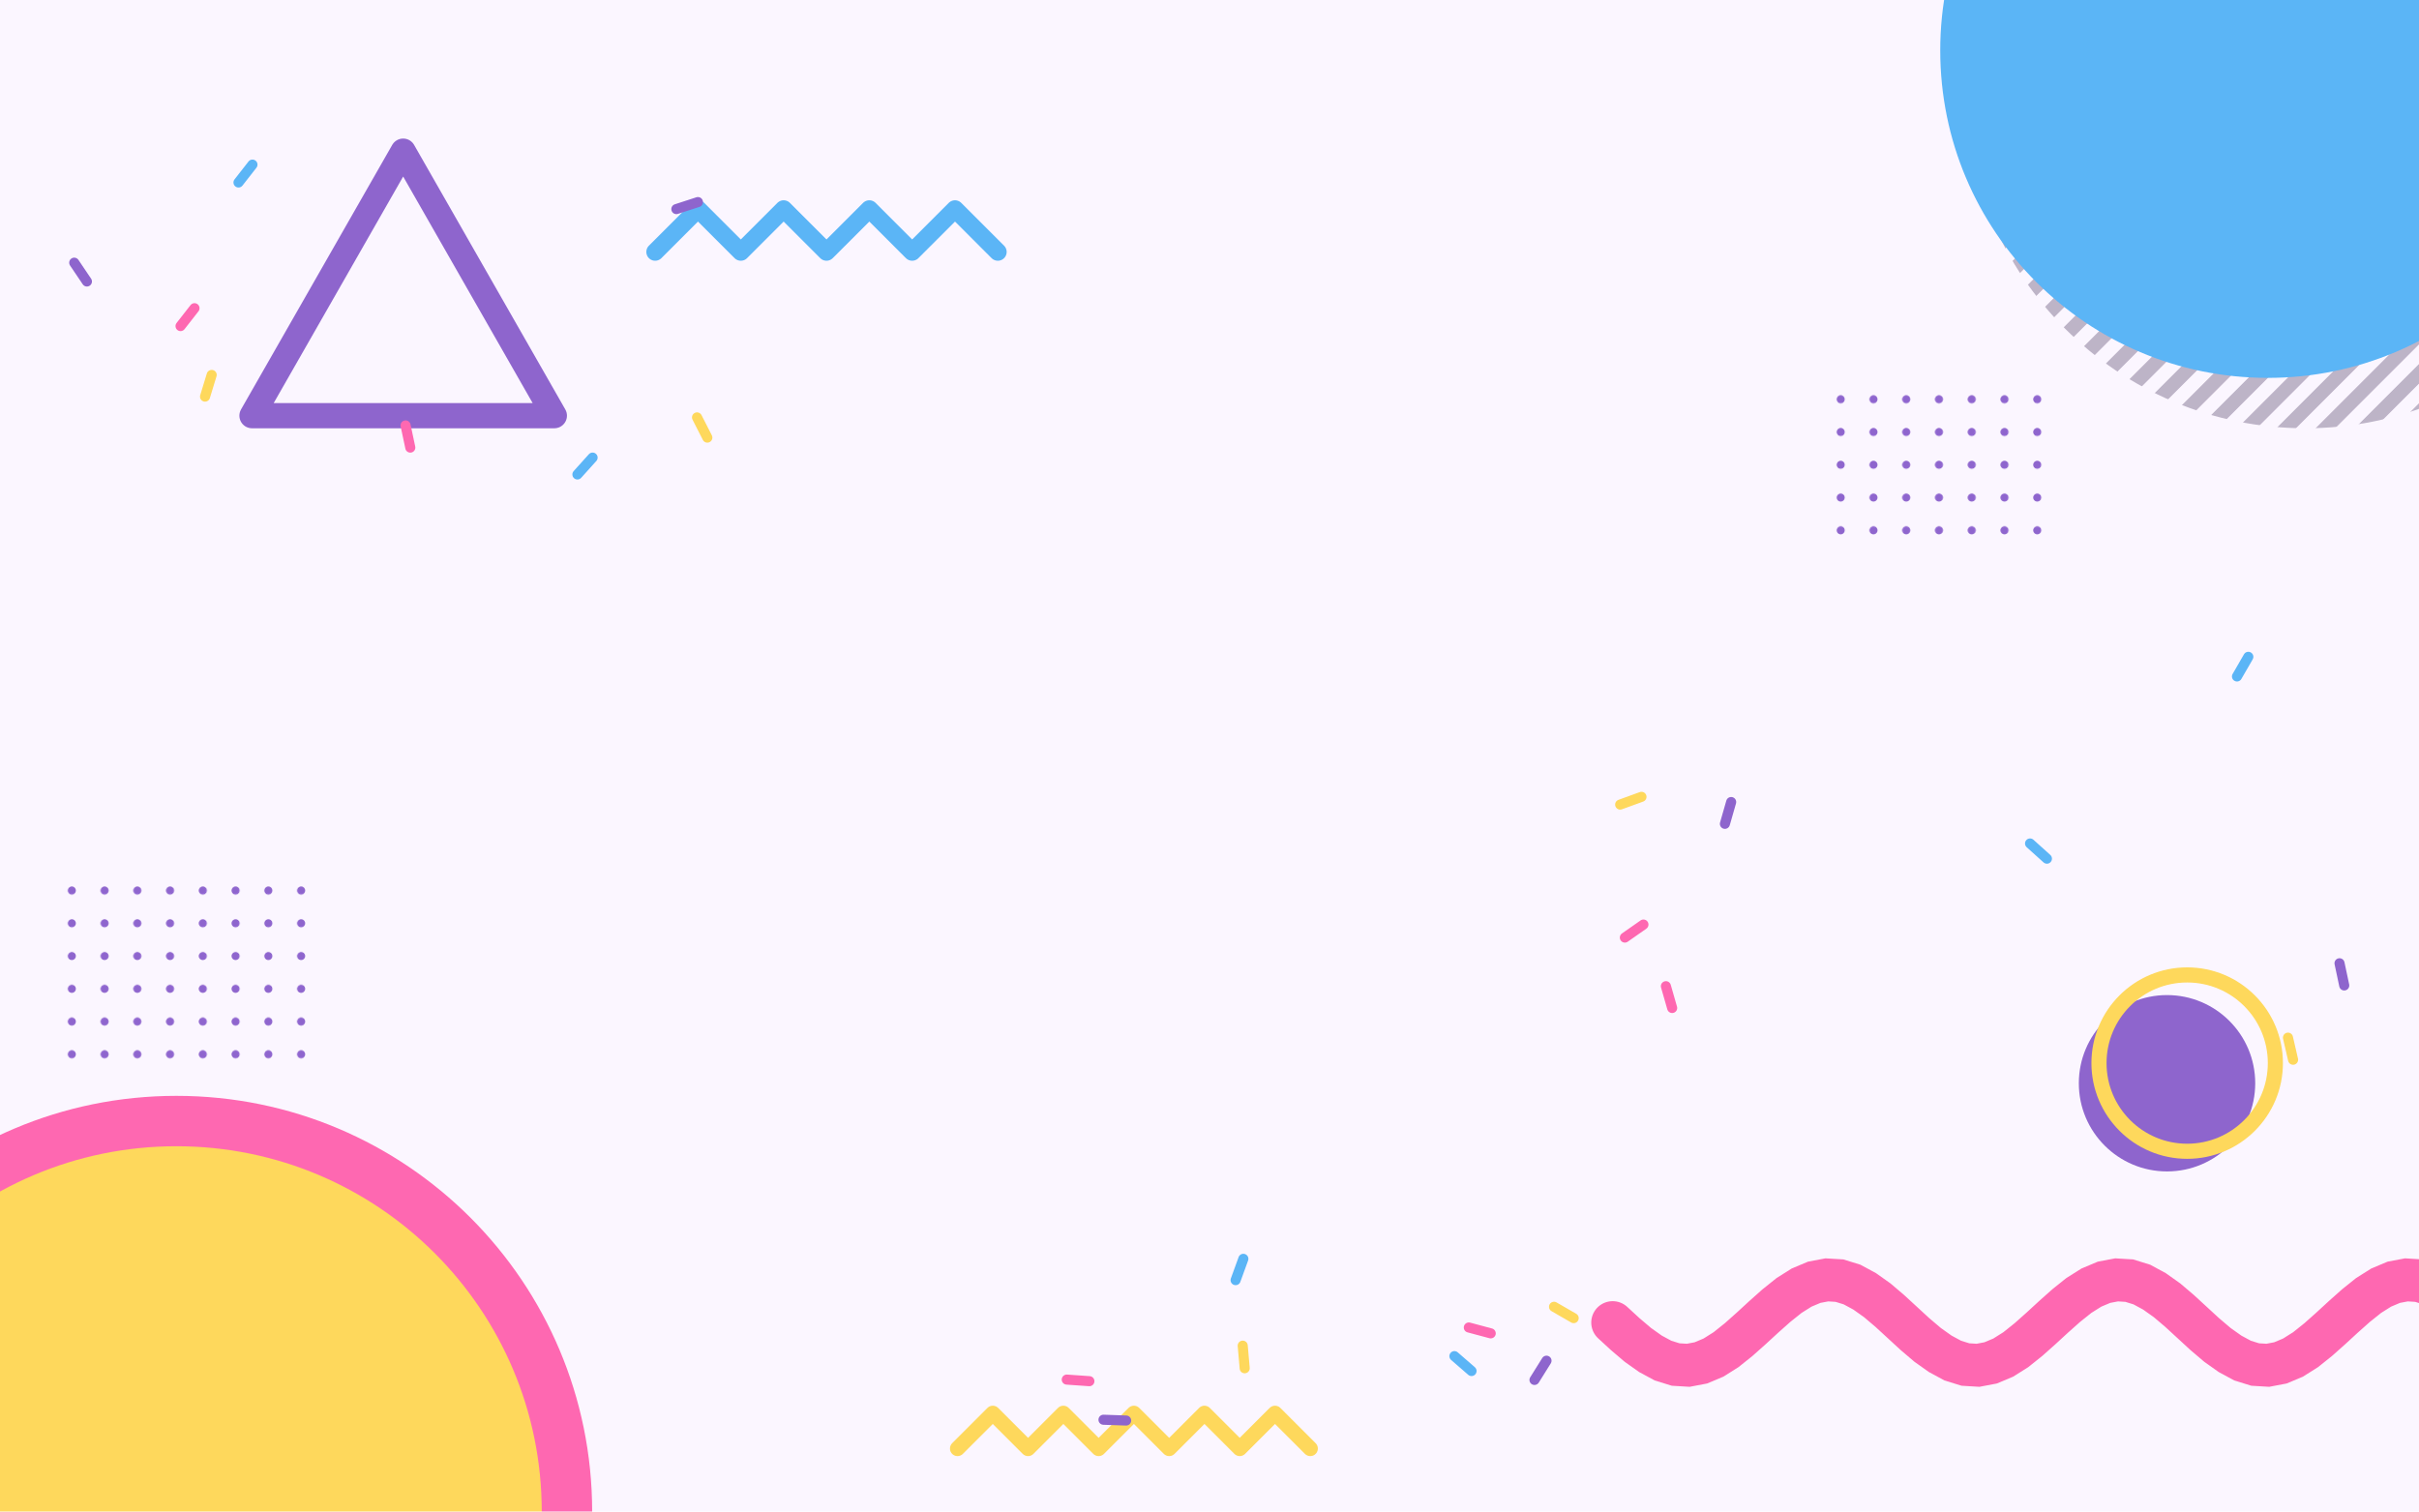
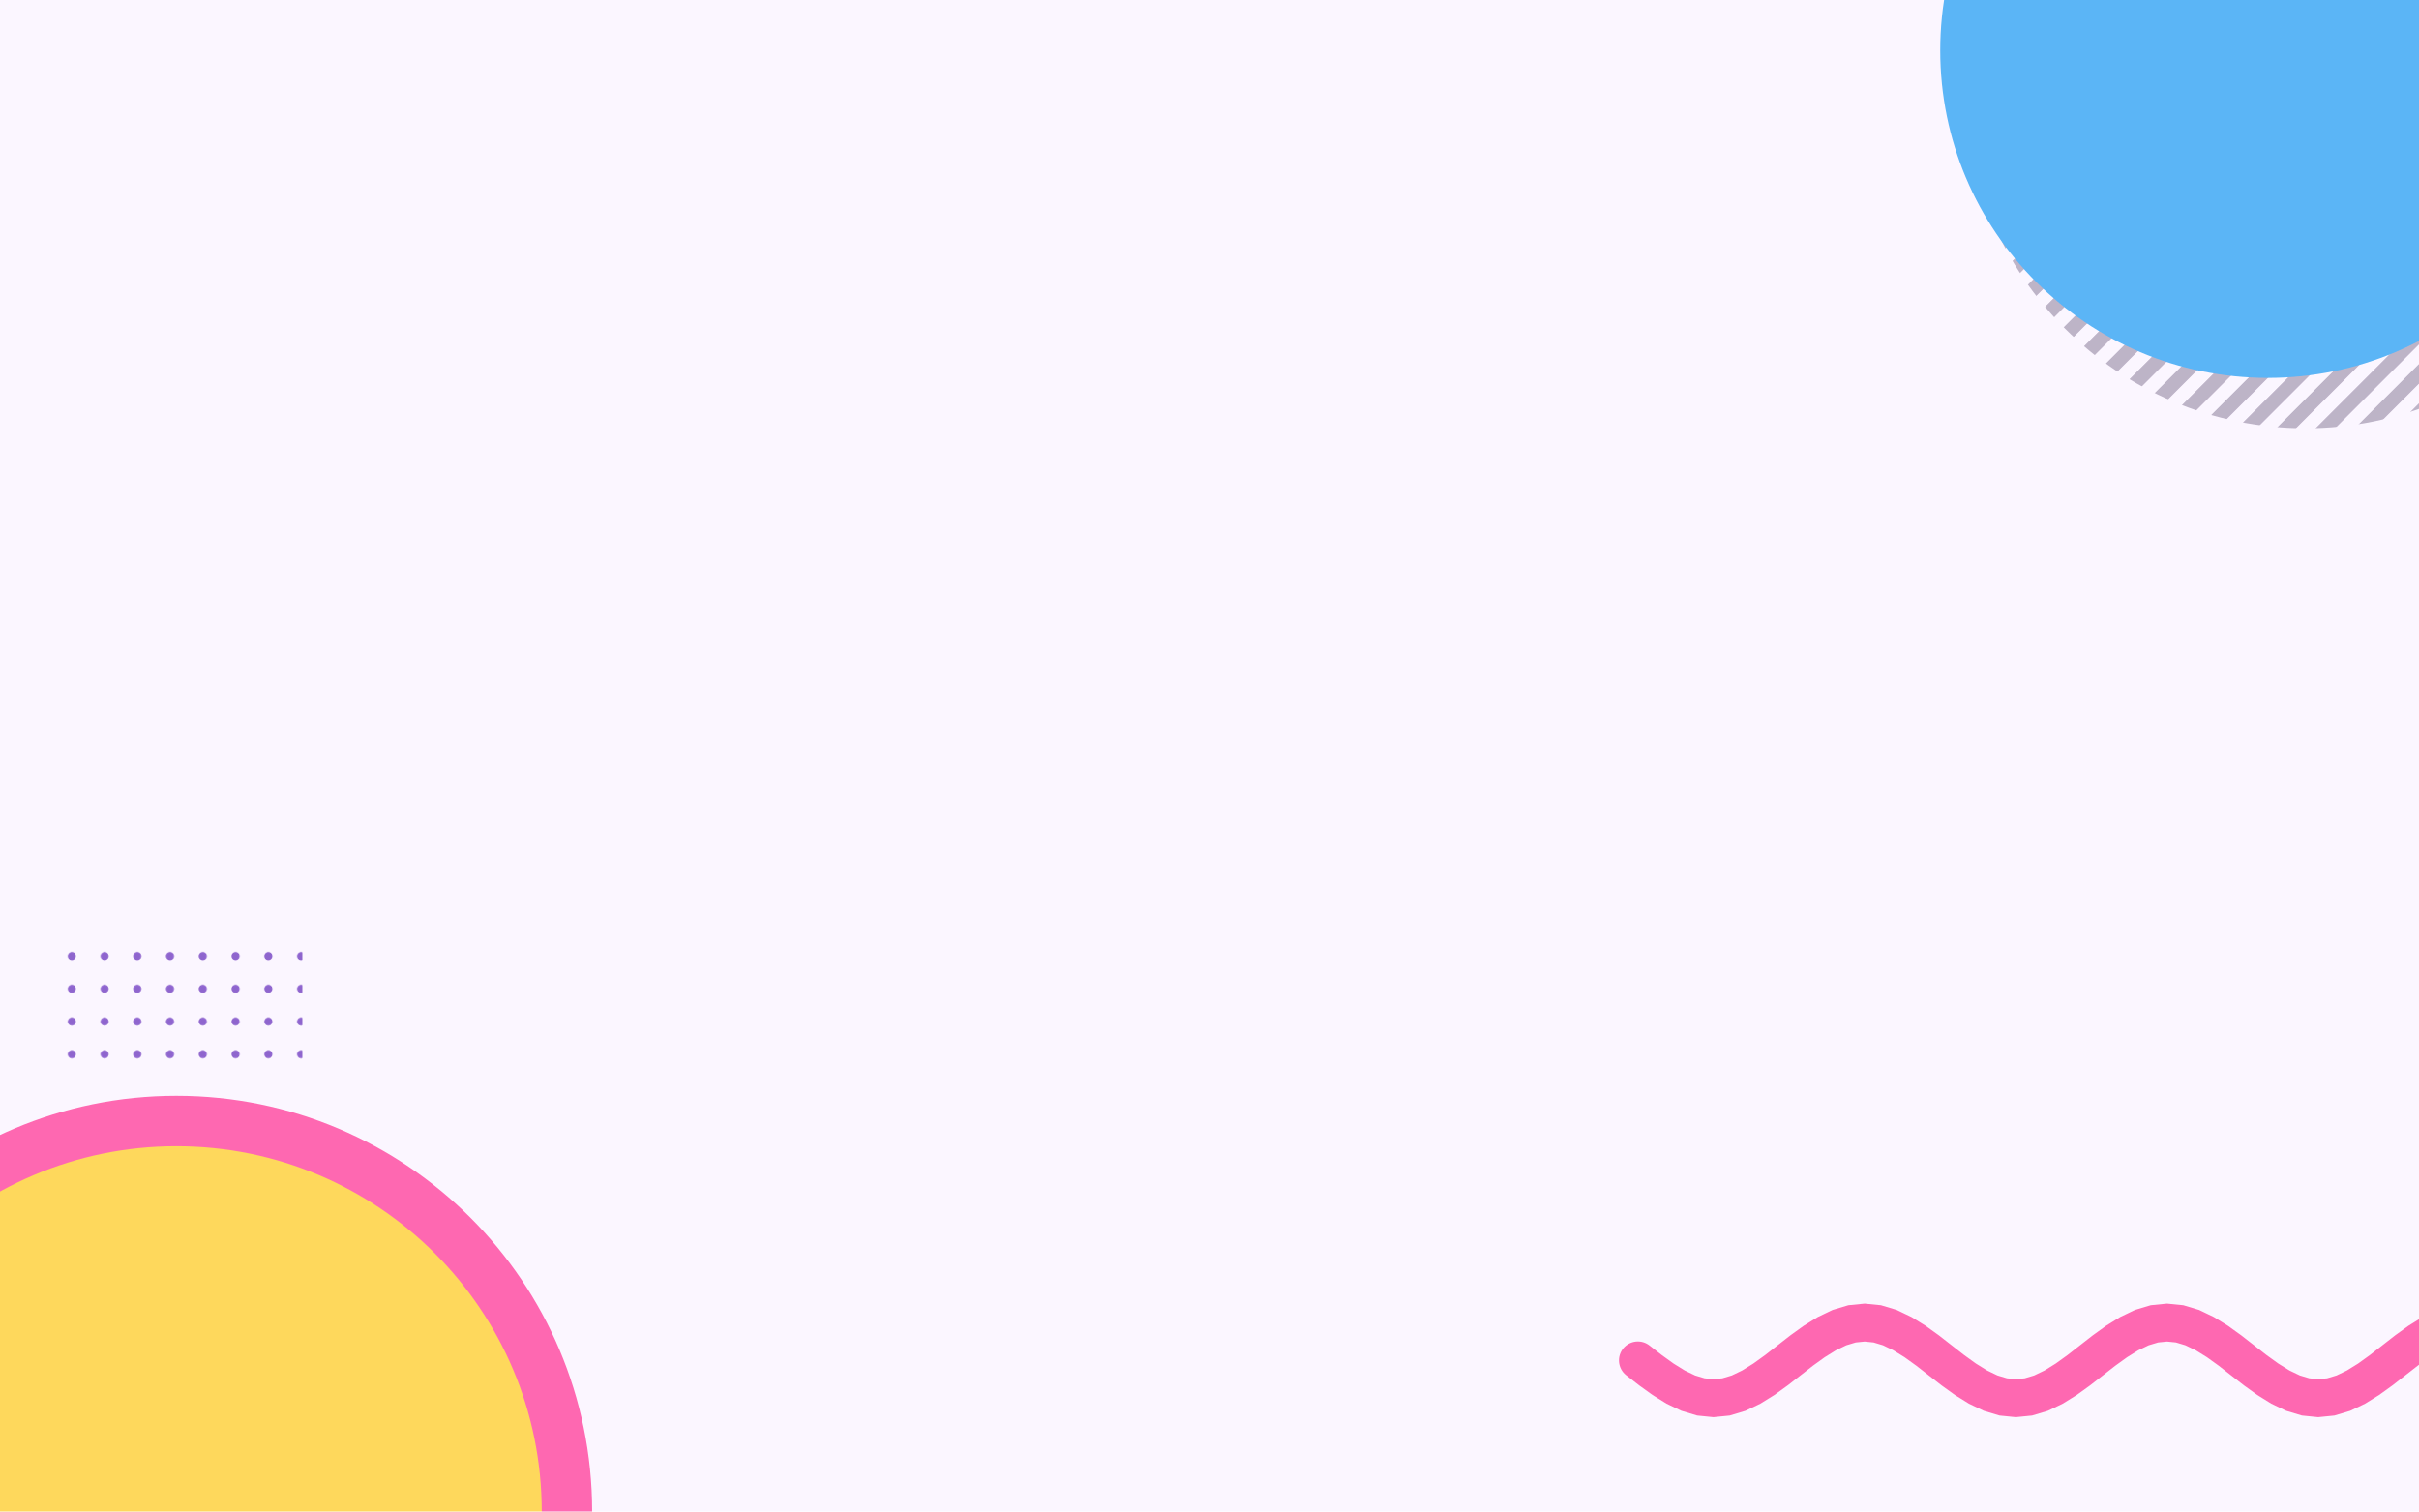
<svg xmlns="http://www.w3.org/2000/svg" viewBox="0 0 1920 1200" preserveAspectRatio="xMidYMid slice">
  <defs>
    <pattern id="dots" width="26" height="26" patternUnits="userSpaceOnUse">
      <circle cx="5" cy="5" r="3.2" fill="#7b4bc4" />
    </pattern>
    <pattern id="stripes" width="22" height="22" patternUnits="userSpaceOnUse" patternTransform="rotate(45)">
      <rect width="11" height="22" fill="#2b1645" />
    </pattern>
  </defs>
  <rect width="1920" height="1200" fill="#fbf6ff" />
  <g opacity="0.85">
    <circle cx="1830" cy="70" r="270" fill="url(#stripes)" opacity="0.35" />
    <circle cx="1800" cy="40" r="260" fill="#3fa9f5" />
-     <rect x="1440" y="300" width="190" height="130" fill="url(#dots)" />
    <circle cx="140" cy="1200" r="330" fill="#ff4fa3" />
    <circle cx="140" cy="1200" r="290" fill="#ffd23f" />
-     <rect x="40" y="700" width="220" height="150" fill="url(#dots)" />
-     <path d="M200 330 L320 120 L440 330 Z" fill="none" stroke="#7b4bc4" stroke-width="20" stroke-linejoin="round" />
-     <path d="M520 200 l34 -34 l34 34 l34 -34 l34 34 l34 -34 l34 34 l34 -34 l34 34" fill="none" stroke="#3fa9f5" stroke-width="14" stroke-linecap="round" stroke-linejoin="round" />
-     <path d="M1280 1050 L1280 1050.0 L1290 1059.2 L1300 1067.7 L1310 1074.8 L1320 1080.2 L1330 1083.3 L1340 1083.9 L1350 1082.0 L1360 1077.8 L1370 1071.5 L1380 1063.5 L1390 1054.6 L1400 1045.4 L1410 1036.5 L1420 1028.5 L1430 1022.2 L1440 1018.0 L1450 1016.1 L1460 1016.7 L1470 1019.8 L1480 1025.2 L1490 1032.3 L1500 1040.8 L1510 1050.0 L1520 1059.2 L1530 1067.7 L1540 1074.8 L1550 1080.2 L1560 1083.3 L1570 1083.9 L1580 1082.0 L1590 1077.8 L1600 1071.5 L1610 1063.5 L1620 1054.6 L1630 1045.4 L1640 1036.5 L1650 1028.5 L1660 1022.2 L1670 1018.0 L1680 1016.1 L1690 1016.7 L1700 1019.8 L1710 1025.2 L1720 1032.3 L1730 1040.8 L1740 1050.0 L1750 1059.2 L1760 1067.7 L1770 1074.8 L1780 1080.2 L1790 1083.3 L1800 1083.9 L1810 1082.0 L1820 1077.8 L1830 1071.5 L1840 1063.5 L1850 1054.6 L1860 1045.4 L1870 1036.5 L1880 1028.5 L1890 1022.2 L1900 1018.0 L1910 1016.1 L1920 1016.7 L1930 1019.8 L1940 1025.2 L1950 1032.3 L1960 1040.8 L1970 1050.0 L1980 1059.2" fill="none" stroke="#ff4fa3" stroke-width="34" stroke-linecap="round" />
-     <circle cx="1720" cy="860" r="70" fill="#7b4bc4" />
-     <circle cx="1720" cy="860" r="70" fill="none" stroke="#ffd23f" stroke-width="12" transform="translate(16 -16)" />
-     <path d="M760 1150 l28 -28 l28 28 l28 -28 l28 28 l28 -28 l28 28 l28 -28 l28 28 l28 -28 l28 28" fill="none" stroke="#ffd23f" stroke-width="12" stroke-linecap="round" stroke-linejoin="round" />
-     <rect x="60" y="203" width="26" height="8" rx="4" fill="#7b4bc4" transform="rotate(56 60 203)" />
-     <rect x="1325" y="778" width="26" height="8" rx="4" fill="#ff4fa3" transform="rotate(74 1325 778)" />
-     <rect x="990" y="1064" width="26" height="8" rx="4" fill="#ffd23f" transform="rotate(85 990 1064)" />
-     <rect x="206" y="130" width="26" height="8" rx="4" fill="#3fa9f5" transform="rotate(128 206 130)" />
-     <rect x="1379" y="634" width="26" height="8" rx="4" fill="#7b4bc4" transform="rotate(106 1379 634)" />
-     <rect x="1163" y="1049" width="26" height="8" rx="4" fill="#ff4fa3" transform="rotate(15 1163 1049)" />
-     <rect x="173" y="295" width="26" height="8" rx="4" fill="#ffd23f" transform="rotate(107 173 295)" />
-     <rect x="1611" y="664" width="26" height="8" rx="4" fill="#3fa9f5" transform="rotate(42 1611 664)" />
-     <rect x="872" y="1123" width="26" height="8" rx="4" fill="#7b4bc4" transform="rotate(2 872 1123)" />
-     <rect x="160" y="244" width="26" height="8" rx="4" fill="#ff4fa3" transform="rotate(128 160 244)" />
-     <rect x="1308" y="635" width="26" height="8" rx="4" fill="#ffd23f" transform="rotate(160 1308 635)" />
-     <rect x="992" y="997" width="26" height="8" rx="4" fill="#3fa9f5" transform="rotate(110 992 997)" />
-     <rect x="559" y="163" width="26" height="8" rx="4" fill="#7b4bc4" transform="rotate(162 559 163)" />
-     <rect x="1310" y="735" width="26" height="8" rx="4" fill="#ff4fa3" transform="rotate(145 1310 735)" />
-     <rect x="1232" y="1032" width="26" height="8" rx="4" fill="#ffd23f" transform="rotate(30 1232 1032)" />
-     <rect x="476" y="363" width="26" height="8" rx="4" fill="#3fa9f5" transform="rotate(132 476 363)" />
-     <rect x="1860" y="760" width="26" height="8" rx="4" fill="#7b4bc4" transform="rotate(78 1860 760)" />
-     <rect x="843" y="1091" width="26" height="8" rx="4" fill="#ff4fa3" transform="rotate(4 843 1091)" />
-     <rect x="555" y="326" width="26" height="8" rx="4" fill="#ffd23f" transform="rotate(63 555 326)" />
-     <rect x="1790" y="520" width="26" height="8" rx="4" fill="#3fa9f5" transform="rotate(120 1790 520)" />
-     <rect x="1233" y="1079" width="26" height="8" rx="4" fill="#7b4bc4" transform="rotate(122 1233 1079)" />
-     <rect x="325" y="333" width="26" height="8" rx="4" fill="#ff4fa3" transform="rotate(78 325 333)" />
-     <rect x="1819" y="819" width="26" height="8" rx="4" fill="#ffd23f" transform="rotate(77 1819 819)" />
-     <rect x="1154" y="1071" width="26" height="8" rx="4" fill="#3fa9f5" transform="rotate(41 1154 1071)" />
+     <rect x="40" y="740" width="200" height="110" fill="url(#dots)" />
+     <path d="M1300 1080 L1300 1080.0 L1310 1087.8 L1320 1095.0 L1330 1101.2 L1340 1106.0 L1350 1109.0 L1360 1110.0 L1370 1109.0 L1380 1106.0 L1390 1101.2 L1400 1095.0 L1410 1087.8 L1420 1080.0 L1430 1072.2 L1440 1065.0 L1450 1058.8 L1460 1054.0 L1470 1051.0 L1480 1050.0 L1490 1051.0 L1500 1054.0 L1510 1058.8 L1520 1065.0 L1530 1072.2 L1540 1080.0 L1550 1087.8 L1560 1095.0 L1570 1101.2 L1580 1106.0 L1590 1109.0 L1600 1110.0 L1610 1109.0 L1620 1106.0 L1630 1101.2 L1640 1095.0 L1650 1087.8 L1660 1080.0 L1670 1072.2 L1680 1065.0 L1690 1058.8 L1700 1054.0 L1710 1051.0 L1720 1050.0 L1730 1051.0 L1740 1054.0 L1750 1058.8 L1760 1065.0 L1770 1072.2 L1780 1080.0 L1790 1087.8 L1800 1095.0 L1810 1101.2 L1820 1106.0 L1830 1109.0 L1840 1110.0 L1850 1109.0 L1860 1106.0 L1870 1101.2 L1880 1095.0 L1890 1087.8 L1900 1080.0 L1910 1072.2 L1920 1065.0 L1930 1058.8 L1940 1054.0 L1950 1051.0 L1960 1050.0 L1970 1051.0 L1980 1054.0" fill="none" stroke="#ff4fa3" stroke-width="30" stroke-linecap="round" />
  </g>
</svg>
